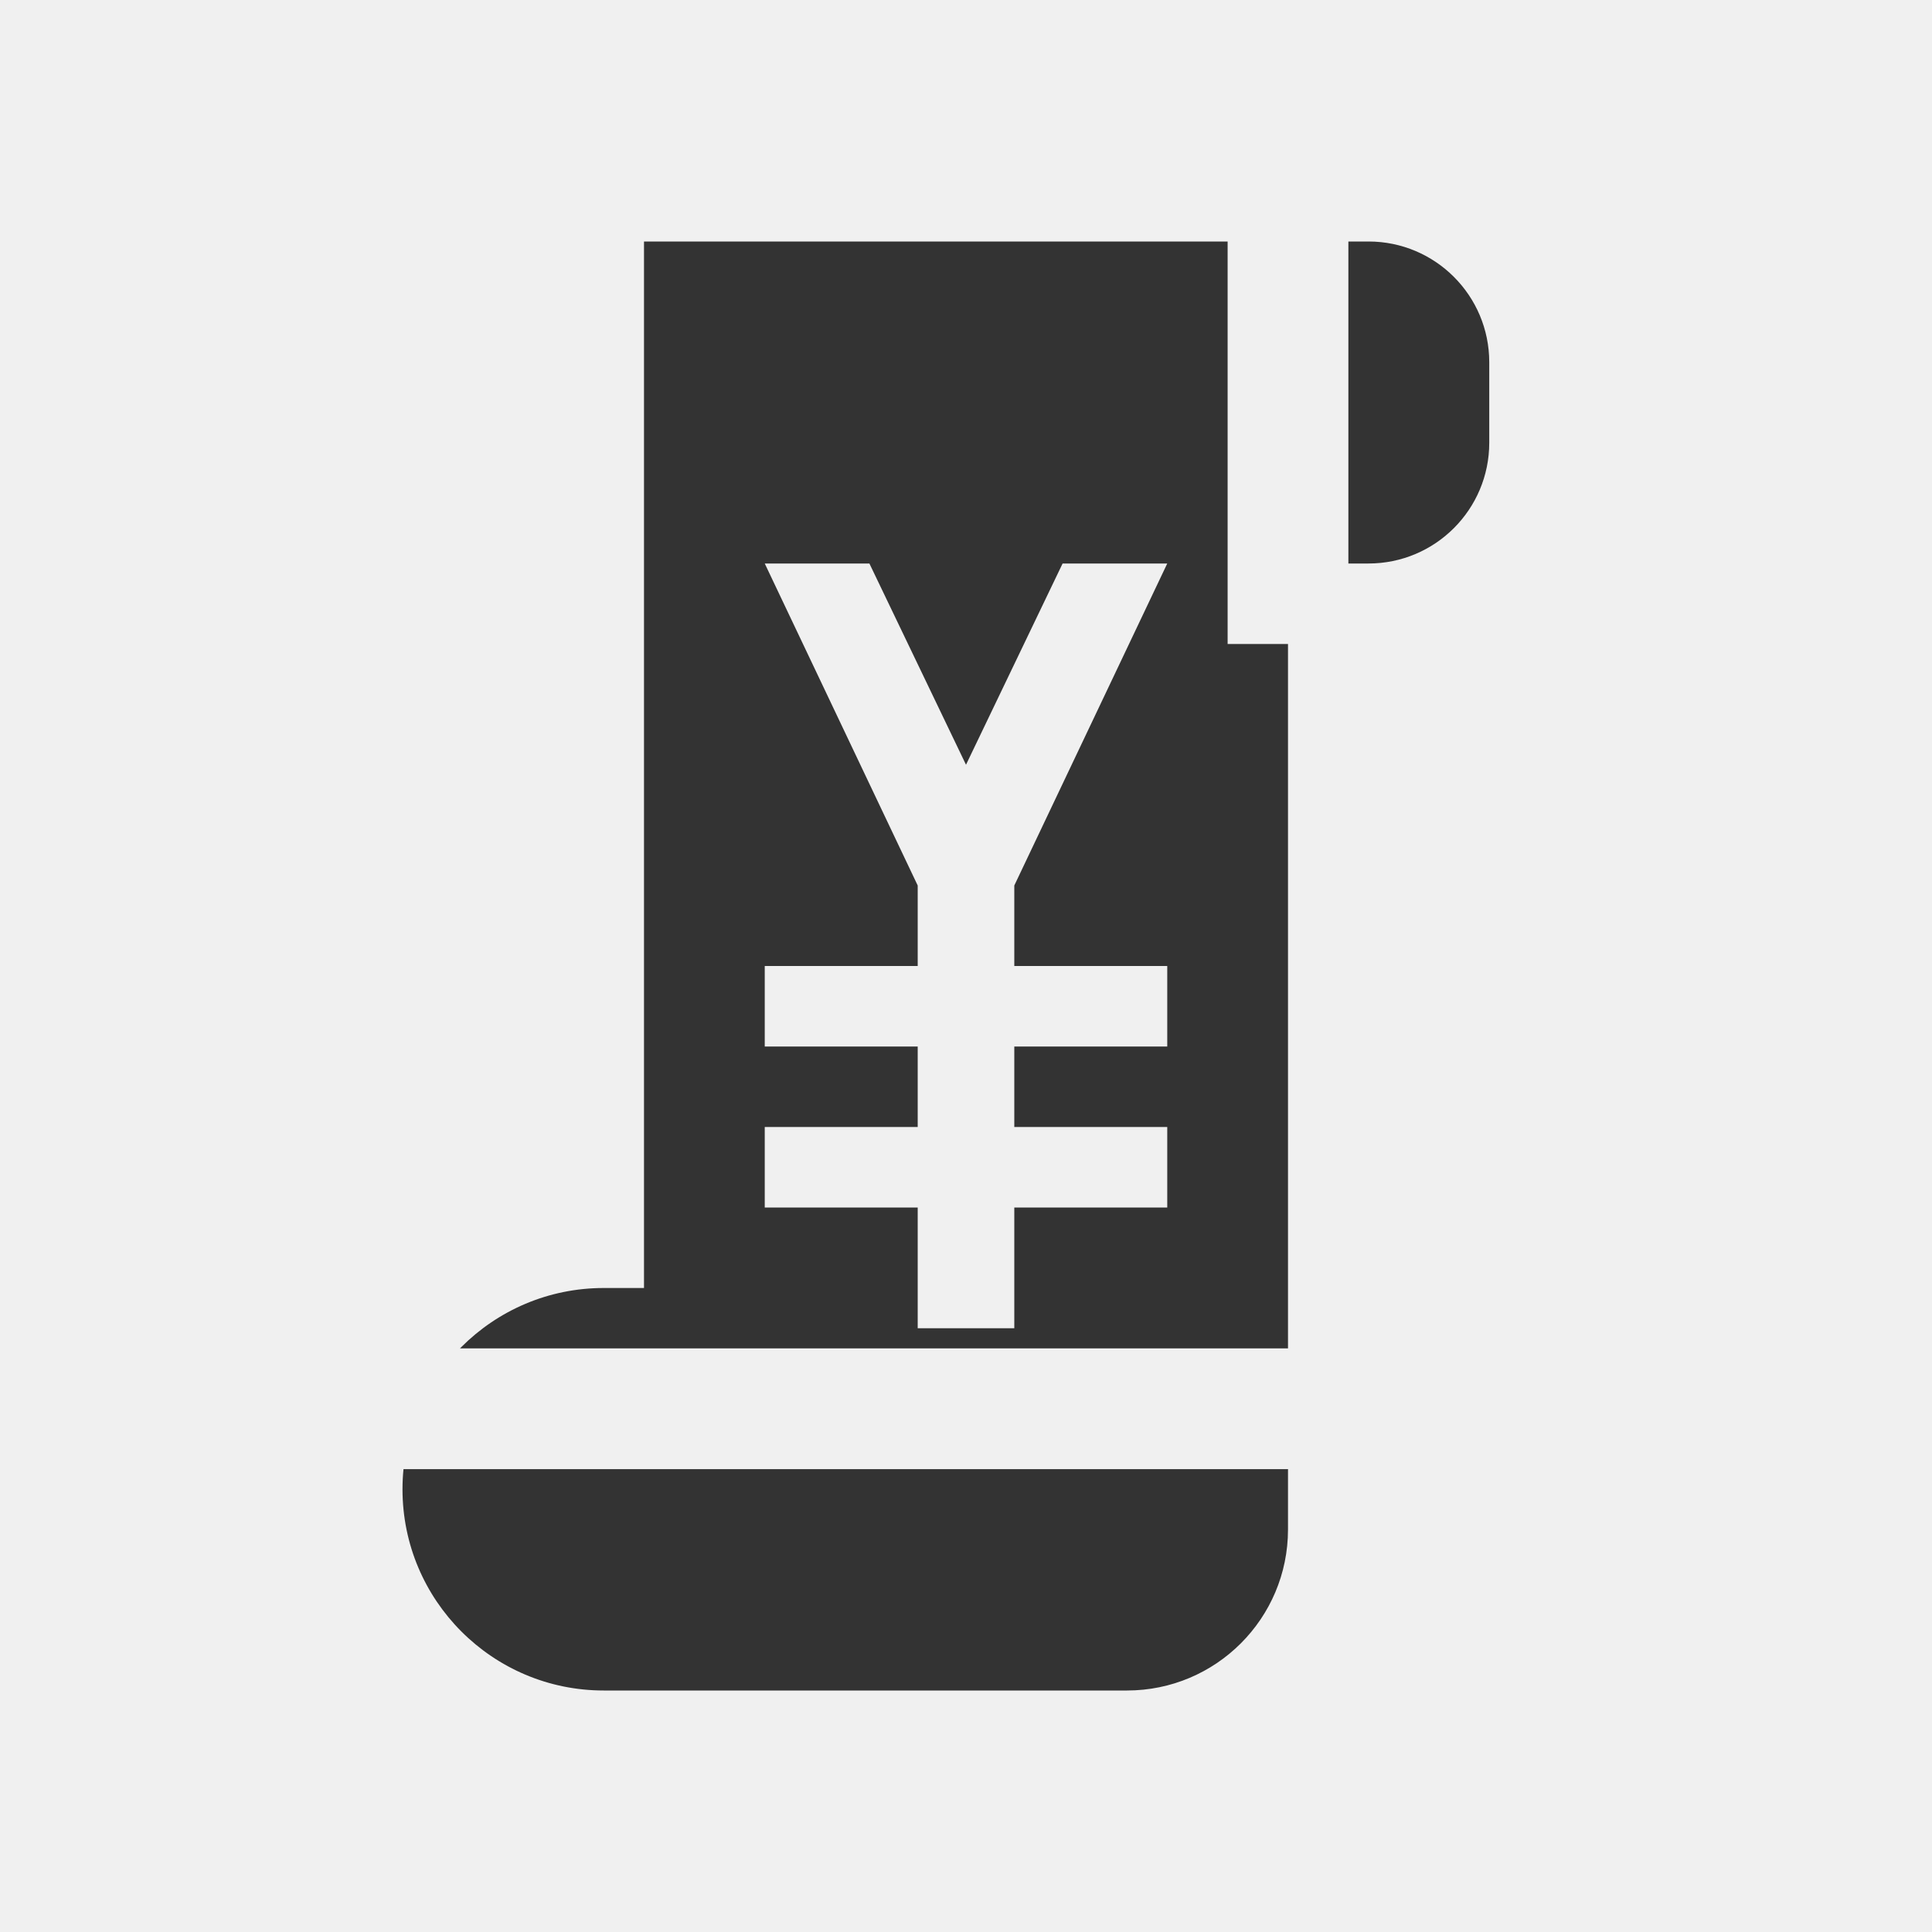
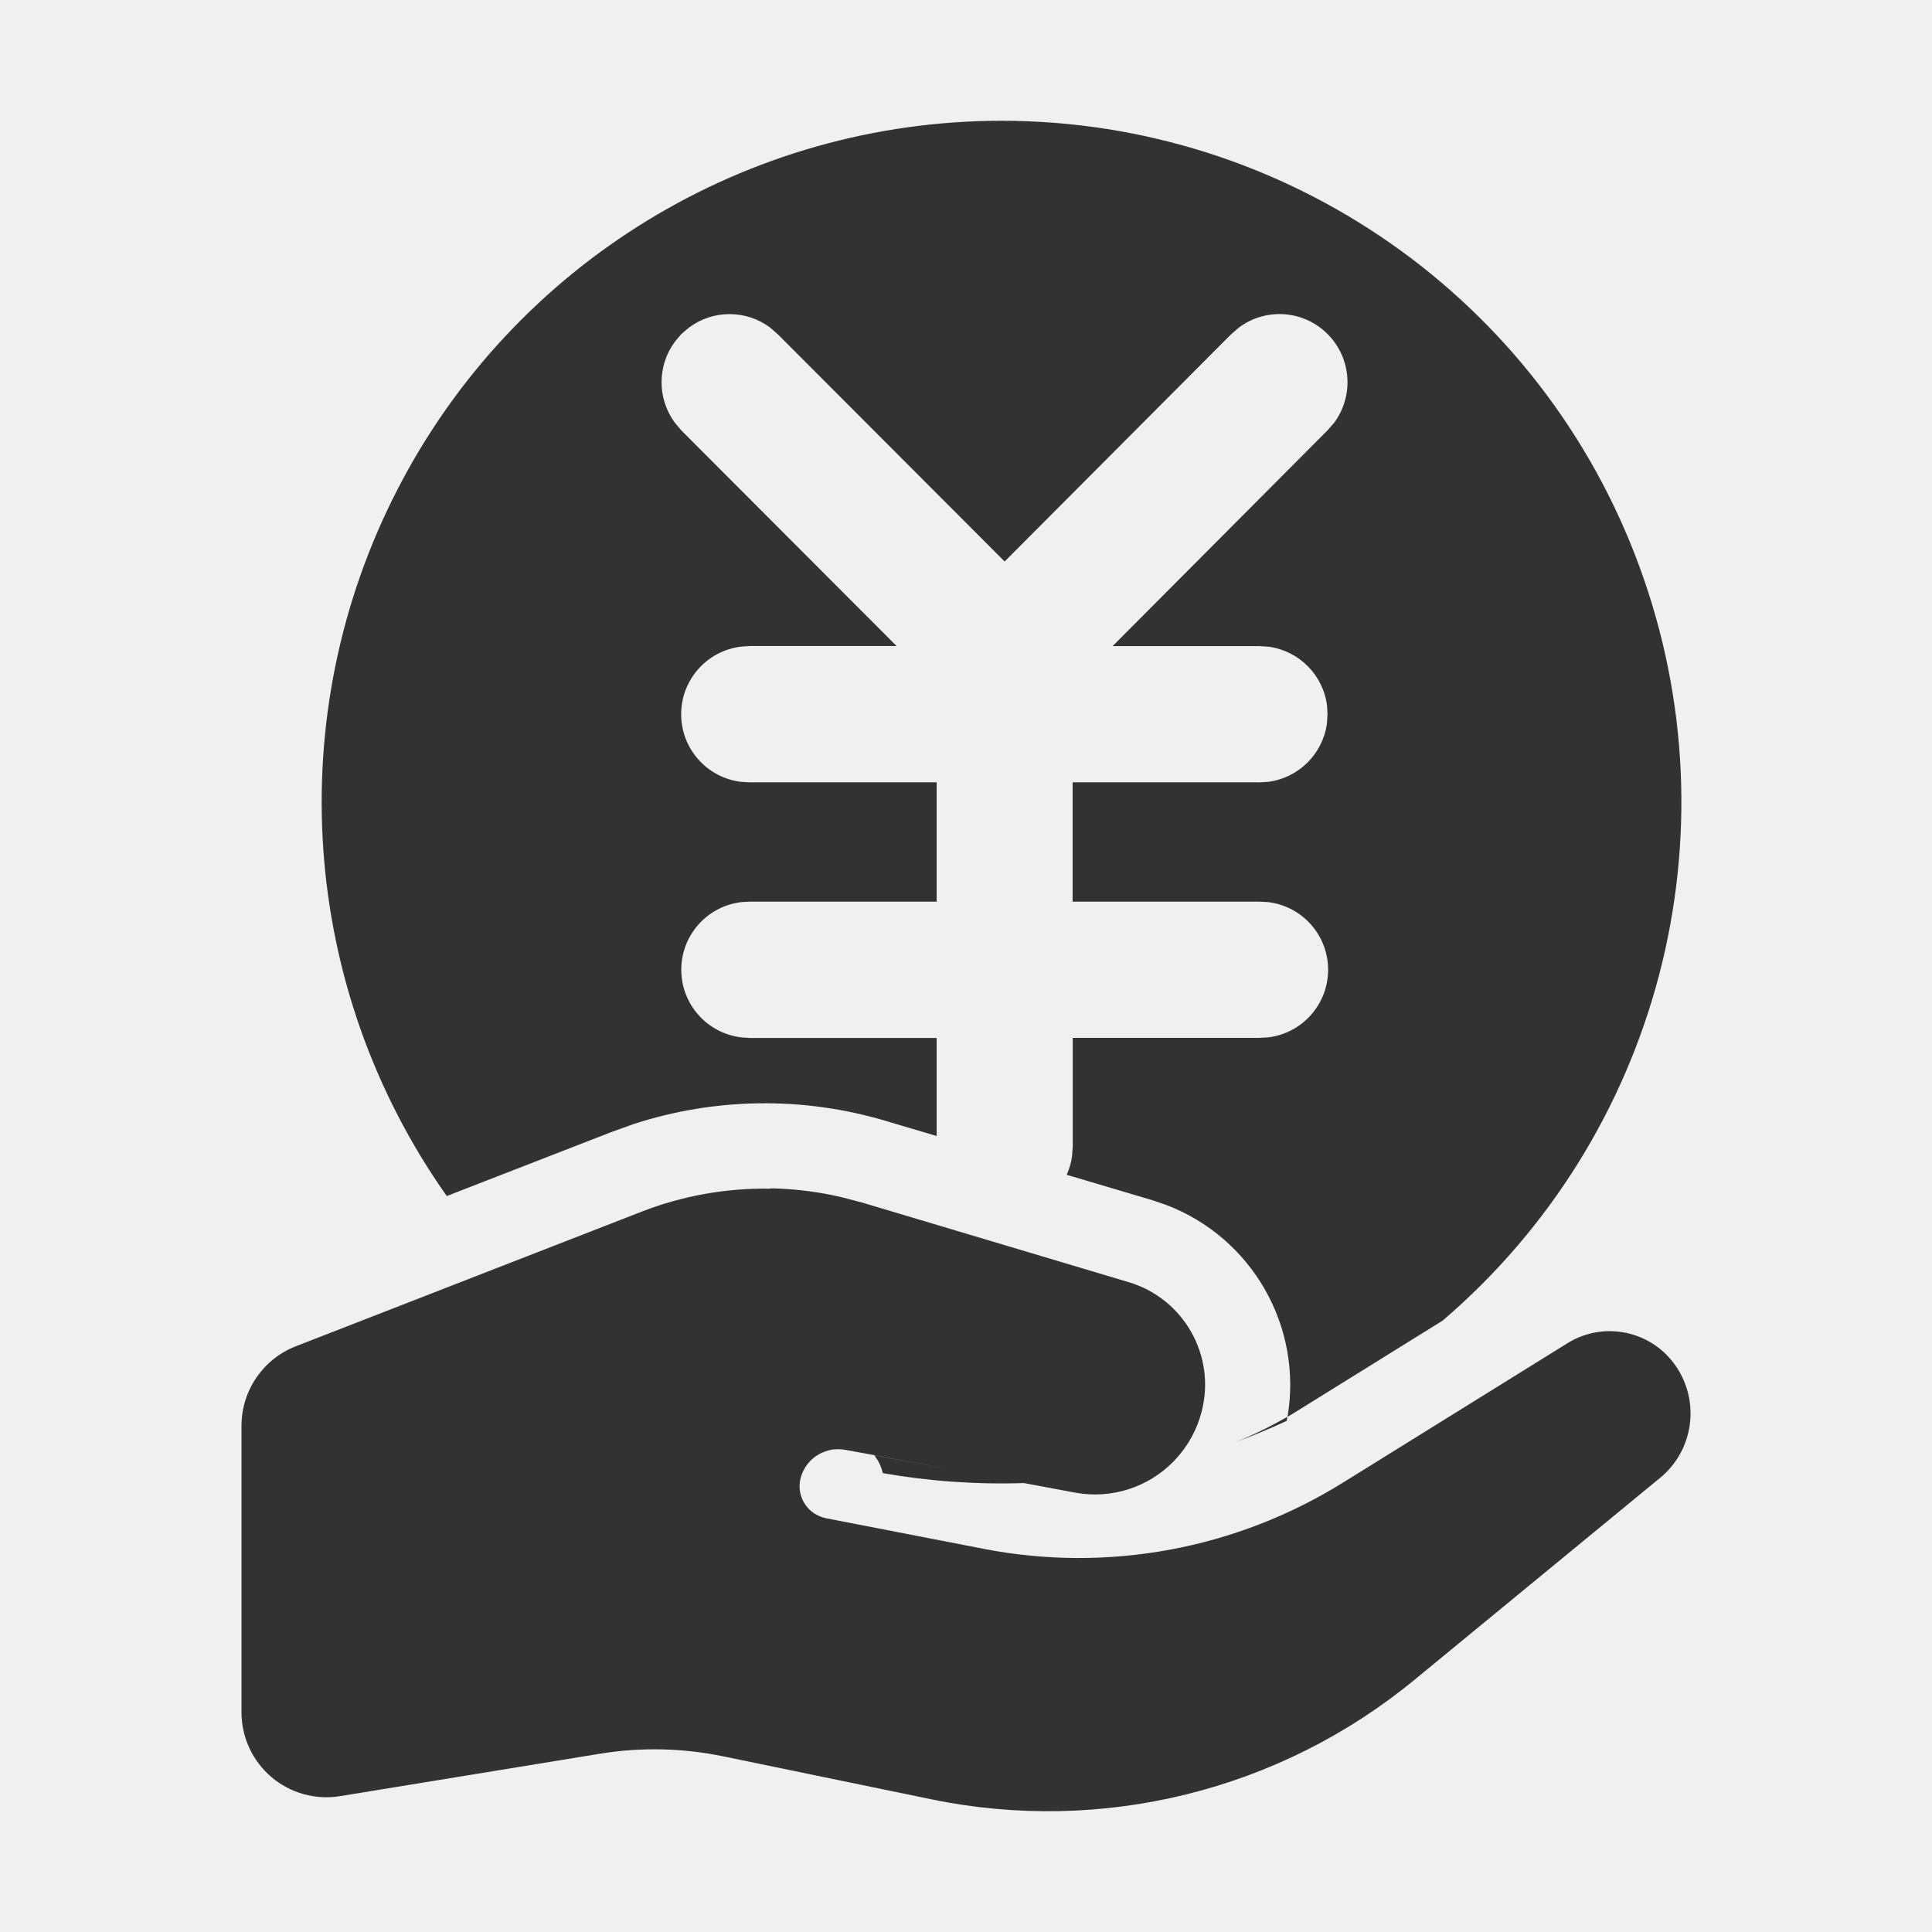
- <svg xmlns="http://www.w3.org/2000/svg" viewBox="0 0 24 24" width="48" height="48">
-   <defs>
-     <mask id="tax-scroll-mask">
-       <rect width="24" height="24" fill="white" />
-       <path fill="black" d="M 9.5 7 L 10.8 7 L 12 9.5 L 13.2 7 L 14.5 7 L 12.6 11 V 12 H 14.5 V 13 H 12.6 V 14 H 14.5 V 15 H 12.6 V 16.5 H 11.4 V 15 H 9.5 V 14 H 11.4 V 13 H 9.5 V 12 H 11.4 V 11 Z" />
-       <line x1="16" y1="2" x2="16" y2="8" stroke="black" stroke-width="1.5" />
-       <line x1="5" y1="17.5" x2="16" y2="17.5" stroke="black" stroke-width="1.5" stroke-linecap="round" />
-     </mask>
-   </defs>
-   <g fill="#333333" mask="url(#tax-scroll-mask)">
-     <path d="M 8 3 H 17 A 1.5 1.5 0 0 1 18.5 4.5 V 5.5 A 1.5 1.5 0 0 1 17 7 H 16 V 19 A 2 2 0 0 1 14 21 H 7.5 A 2.5 2.5 0 0 1 5 18.5 A 2.5 2.5 0 0 1 7.5 16 H 8 V 3 Z" />
-   </g>
+ <svg xmlns="http://www.w3.org/2000/svg" t="1781772777605" class="icon" viewBox="0 0 1024 1024" version="1.1" width="200" height="200">
+   <path d="M408.128 629.888h2.432c12.032 0.384 23.936 1.92 35.584 4.672l10.56 2.752 141.44 42.24c29.248 8.64 46.4 38.976 38.784 68.48a58.368 58.368 0 0 1-14.08 25.664l-0.896 0.96a58.24 58.24 0 0 1-52.224 16.448l-106.304-19.84L448 768.448a20.48 20.48 0 0 0-7.488 0l2.048-0.32a20.416 20.416 0 0 0-3.2 0.512l1.152-0.192a20.48 20.48 0 0 0-3.328 0.896l2.24-0.64a20.48 20.48 0 0 0-3.712 1.28l1.472-0.64a20.608 20.608 0 0 0-3.328 1.536l1.92-0.896a20.608 20.608 0 0 0-3.072 1.664l1.152-0.768a20.48 20.48 0 0 0-9.408 12.16 17.216 17.216 0 0 0 11.84 21.248l1.408 0.384 83.712 16.256a264.96 264.96 0 0 0 190.336-35.072l119.04-73.92a42.432 42.432 0 0 1 57.472 12.16c12.992 18.944 9.344 44.736-8.448 59.264l-130.304 107.136a305.6 305.6 0 0 1-255.872 63.168l-110.4-22.784a179.776 179.776 0 0 0-65.408-1.344l-137.6 22.464A44.992 44.992 0 0 1 128 907.52v-151.808c0-18.624 11.392-35.328 28.672-42.112l183.488-71.424a179.84 179.84 0 0 1 11.072-3.84l-11.072 3.84a179.84 179.84 0 0 1 67.968-12.16z m55.296 141.44l79.552 14.72a366.08 366.08 0 0 1-75.072-5.248 24.384 24.384 0 0 0-2.56-6.592l-1.92-2.944z m218.88-20.48l-0.32 2.24a357.632 357.632 0 0 1-26.752 11.136c9.28-3.776 18.368-8.256 27.136-13.312zM530.88 64a360.32 360.32 0 0 1 338.048 236.288 361.728 361.728 0 0 1-104.32 399.68l-76.544 47.552a116.736 116.736 0 0 1-5.632 3.392 102.08 102.08 0 0 0-64.448-112.32l-6.912-2.368-45.696-13.568a35.904 35.904 0 0 0 2.816-9.664l0.384-5.248v-57.664h99.072l4.48-0.256a36.096 36.096 0 0 0 0-71.68l-4.48-0.256H568.512v-63.232h99.072l4.48-0.256a36.096 36.096 0 0 0 31.232-30.912l0.32-4.992-0.256-4.48a36.096 36.096 0 0 0-30.848-31.232l-4.928-0.32H589.696l113.92-114.368 3.52-4.032a36.16 36.16 0 0 0-3.52-47.04 35.968 35.968 0 0 0-46.912-3.456l-4.096 3.52L532.48 297.6 412.16 177.088l-4.032-3.52a35.968 35.968 0 0 0-42.88 0l-4.096 3.456-3.456 4.096a36.16 36.16 0 0 0 0 42.944l3.456 4.096L475.2 342.4H397.312l-4.48 0.32a36.096 36.096 0 0 0 0 71.68l4.48 0.256h99.136v63.232H397.376l-4.48 0.256a36.096 36.096 0 0 0 0 71.68l4.48 0.32h99.072v51.968l-26.944-8a224.704 224.704 0 0 0-133.888 1.728l-11.712 4.224-87.104 33.856a361.856 361.856 0 0 1-26.048-374.656 360.192 360.192 0 0 1 320-195.264z" fill="#323232" />
</svg>
